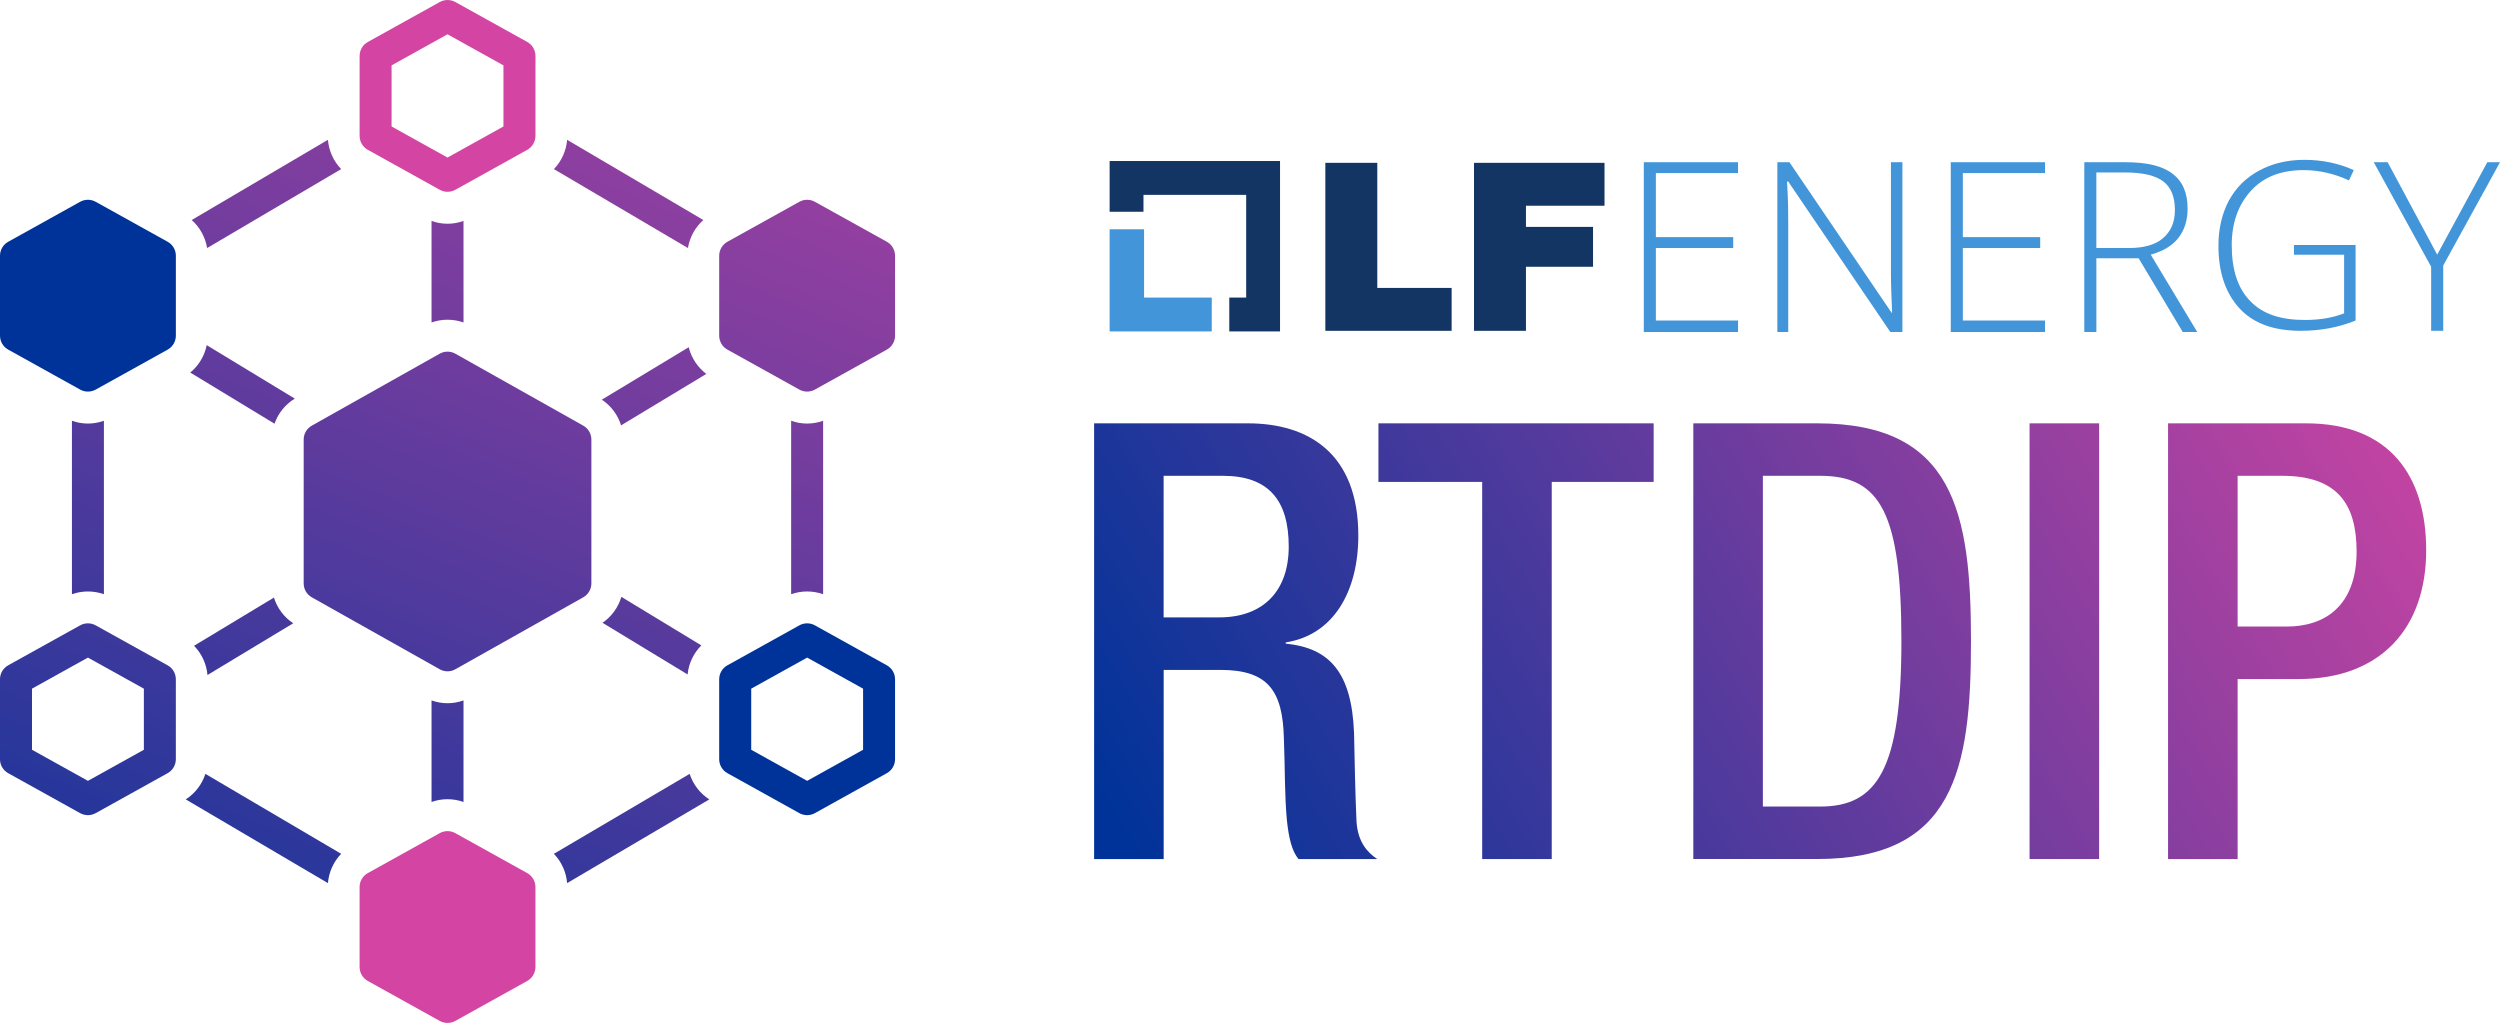
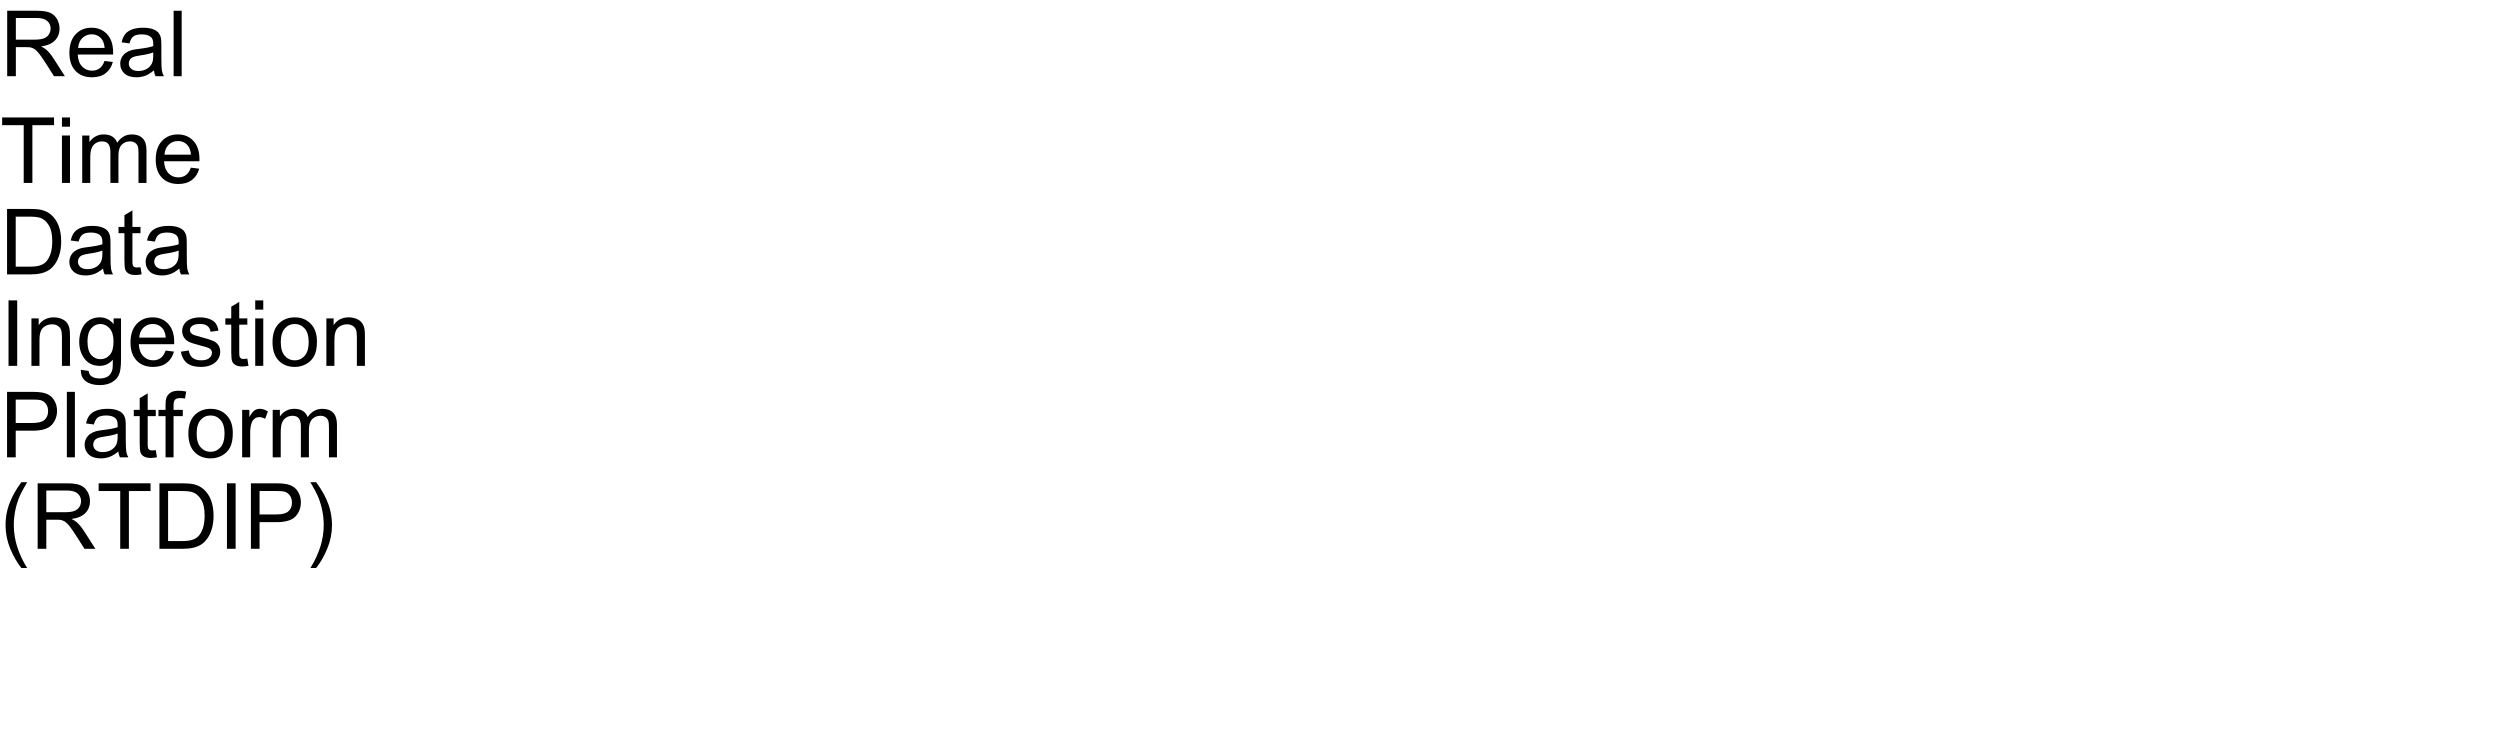
- <svg xmlns="http://www.w3.org/2000/svg" xmlns:xlink="http://www.w3.org/1999/xlink" id="Layer_1" viewBox="0 0 917.18 375.28">
+ <svg xmlns="http://www.w3.org/2000/svg" xmlns:xlink="http://www.w3.org/1999/xlink" width="1640" height="480" viewBox="0 0 1640 480">
  <defs>
-     <style>.cls-1{fill:#039;}.cls-2{fill:#d445a3;}.cls-3{fill:#133563;}.cls-4{fill:#4395d9;}.cls-5{fill:url(#New_Gradient_Swatch_copy_4);}.cls-6{fill:url(#New_Gradient_Swatch_copy_4-19);}.cls-7{fill:url(#New_Gradient_Swatch_copy_4-18);}.cls-8{fill:url(#New_Gradient_Swatch_copy_4-14);}.cls-9{fill:url(#New_Gradient_Swatch_copy_4-10);}.cls-10{fill:url(#New_Gradient_Swatch_copy_4-11);}.cls-11{fill:url(#New_Gradient_Swatch_copy_4-13);}.cls-12{fill:url(#New_Gradient_Swatch_copy_4-12);}.cls-13{fill:url(#New_Gradient_Swatch_copy_4-15);}.cls-14{fill:url(#New_Gradient_Swatch_copy_4-17);}.cls-15{fill:url(#New_Gradient_Swatch_copy_4-16);}.cls-16{fill:url(#New_Gradient_Swatch_copy_4-20);}.cls-17{fill:url(#New_Gradient_Swatch_copy_4-4);}.cls-18{fill:url(#New_Gradient_Swatch_copy_4-3);}.cls-19{fill:url(#New_Gradient_Swatch_copy_4-2);}.cls-20{fill:url(#New_Gradient_Swatch_copy_4-6);}.cls-21{fill:url(#New_Gradient_Swatch_copy_4-5);}.cls-22{fill:url(#New_Gradient_Swatch_copy_4-8);}.cls-23{fill:url(#New_Gradient_Swatch_copy_4-7);}.cls-24{fill:url(#New_Gradient_Swatch_copy_4-9);}</style>
-     <linearGradient id="New_Gradient_Swatch_copy_4" x1="392.21" y1="271.96" x2="835.89" y2="5.4" gradientUnits="userSpaceOnUse">
-       <stop offset="0" stop-color="#039" />
-       <stop offset="1" stop-color="#d445a3" />
-     </linearGradient>
-     <linearGradient id="New_Gradient_Swatch_copy_4-2" x1="414.53" y1="309.11" x2="858.21" y2="42.55" xlink:href="#New_Gradient_Swatch_copy_4" />
-     <linearGradient id="New_Gradient_Swatch_copy_4-3" x1="445.48" y1="360.63" x2="889.17" y2="94.07" xlink:href="#New_Gradient_Swatch_copy_4" />
-     <linearGradient id="New_Gradient_Swatch_copy_4-4" x1="472.84" y1="406.16" x2="916.52" y2="139.6" xlink:href="#New_Gradient_Swatch_copy_4" />
-     <linearGradient id="New_Gradient_Swatch_copy_4-5" x1="486.32" y1="428.59" x2="930" y2="162.03" xlink:href="#New_Gradient_Swatch_copy_4" />
-     <linearGradient id="New_Gradient_Swatch_copy_4-6" x1="-21.85" y1="393.6" x2="210.81" y2="-164.33" xlink:href="#New_Gradient_Swatch_copy_4" />
-     <linearGradient id="New_Gradient_Swatch_copy_4-7" x1="-34.44" y1="388.35" x2="198.22" y2="-169.58" xlink:href="#New_Gradient_Swatch_copy_4" />
-     <linearGradient id="New_Gradient_Swatch_copy_4-8" x1="147.73" y1="464.31" x2="380.39" y2="-93.61" xlink:href="#New_Gradient_Swatch_copy_4" />
-     <linearGradient id="New_Gradient_Swatch_copy_4-9" x1="63.46" y1="429.17" x2="296.12" y2="-128.76" xlink:href="#New_Gradient_Swatch_copy_4" />
-     <linearGradient id="New_Gradient_Swatch_copy_4-10" x1="78.76" y1="435.55" x2="311.42" y2="-122.37" xlink:href="#New_Gradient_Swatch_copy_4" />
-     <linearGradient id="New_Gradient_Swatch_copy_4-11" x1="175.33" y1="475.82" x2="407.99" y2="-82.11" xlink:href="#New_Gradient_Swatch_copy_4" />
-     <linearGradient id="New_Gradient_Swatch_copy_4-12" x1="162.06" y1="470.29" x2="394.72" y2="-87.64" xlink:href="#New_Gradient_Swatch_copy_4" />
-     <linearGradient id="New_Gradient_Swatch_copy_4-13" x1="47.01" y1="422.31" x2="279.66" y2="-135.62" xlink:href="#New_Gradient_Swatch_copy_4" />
-     <linearGradient id="New_Gradient_Swatch_copy_4-14" x1="-49.44" y1="382.09" x2="183.21" y2="-175.84" xlink:href="#New_Gradient_Swatch_copy_4" />
-     <linearGradient id="New_Gradient_Swatch_copy_4-15" x1="32.22" y1="416.14" x2="264.88" y2="-141.78" xlink:href="#New_Gradient_Swatch_copy_4" />
-     <linearGradient id="New_Gradient_Swatch_copy_4-16" x1="94.71" y1="442.2" x2="327.37" y2="-115.73" xlink:href="#New_Gradient_Swatch_copy_4" />
-     <linearGradient id="New_Gradient_Swatch_copy_4-17" x1="15.78" y1="409.29" x2="248.44" y2="-148.64" xlink:href="#New_Gradient_Swatch_copy_4" />
-     <linearGradient id="New_Gradient_Swatch_copy_4-18" x1="111.77" y1="449.32" x2="344.43" y2="-108.61" xlink:href="#New_Gradient_Swatch_copy_4" />
-     <linearGradient id="New_Gradient_Swatch_copy_4-19" x1="-17.01" y1="395.62" x2="215.65" y2="-162.31" xlink:href="#New_Gradient_Swatch_copy_4" />
-     <linearGradient id="New_Gradient_Swatch_copy_4-20" x1="143.33" y1="462.48" x2="375.99" y2="-95.45" xlink:href="#New_Gradient_Swatch_copy_4" />
+     <g>
+       <g id="glyph-0-0">
+         <path d="M 4.719 0 L 4.719 -42.949 L 23.758 -42.949 C 27.586 -42.949 30.5 -42.562 32.492 -41.793 C 34.484 -41.02 36.074 -39.656 37.266 -37.703 C 38.457 -35.75 39.055 -33.594 39.055 -31.23 C 39.055 -28.184 38.066 -25.617 36.094 -23.523 C 34.121 -21.434 31.074 -20.109 26.953 -19.539 C 28.457 -18.816 29.602 -18.105 30.383 -17.402 C 32.043 -15.879 33.613 -13.977 35.098 -11.688 L 42.57 0 L 35.422 0 L 29.734 -8.938 C 28.074 -11.516 26.711 -13.484 25.633 -14.852 C 24.559 -16.219 23.598 -17.18 22.75 -17.727 C 21.898 -18.273 21.035 -18.652 20.156 -18.867 C 19.512 -19.004 18.457 -19.07 16.992 -19.07 L 10.398 -19.07 L 10.398 0 Z M 10.398 -23.992 L 22.617 -23.992 C 25.215 -23.992 27.246 -24.262 28.711 -24.801 C 30.176 -25.336 31.289 -26.195 32.051 -27.379 C 32.812 -28.559 33.195 -29.844 33.195 -31.23 C 33.195 -33.262 32.457 -34.93 30.98 -36.242 C 29.508 -37.551 27.18 -38.203 23.992 -38.203 L 10.398 -38.203 Z M 10.398 -23.992 " />
+       </g>
+       <g id="glyph-0-1">
+         <path d="M 25.254 -10.02 L 30.703 -9.344 C 29.844 -6.16 28.25 -3.691 25.93 -1.934 C 23.605 -0.176 20.633 0.703 17.023 0.703 C 12.473 0.703 8.863 -0.699 6.195 -3.5 C 3.531 -6.305 2.195 -10.234 2.195 -15.293 C 2.195 -20.527 3.547 -24.59 6.242 -27.48 C 8.938 -30.371 12.43 -31.816 16.727 -31.816 C 20.887 -31.816 24.289 -30.398 26.922 -27.57 C 29.559 -24.738 30.879 -20.75 30.879 -15.617 C 30.879 -15.305 30.867 -14.836 30.852 -14.211 L 7.648 -14.211 C 7.844 -10.793 8.809 -8.172 10.547 -6.359 C 12.285 -4.543 14.453 -3.633 17.051 -3.633 C 18.984 -3.633 20.633 -4.141 22 -5.156 C 23.367 -6.172 24.453 -7.793 25.254 -10.02 Z M 7.938 -18.547 L 25.312 -18.547 C 25.078 -21.164 24.414 -23.125 23.32 -24.434 C 21.641 -26.465 19.461 -27.48 16.789 -27.48 C 14.367 -27.48 12.328 -26.672 10.68 -25.047 C 9.027 -23.426 8.117 -21.258 7.938 -18.547 Z M 7.938 -18.547 " />
+       </g>
+       <g id="glyph-0-2">
+         <path d="M 24.258 -3.836 C 22.305 -2.176 20.426 -1.008 18.617 -0.32 C 16.812 0.363 14.875 0.703 12.805 0.703 C 9.387 0.703 6.758 -0.133 4.922 -1.801 C 3.086 -3.473 2.168 -5.605 2.168 -8.203 C 2.168 -9.727 2.516 -11.117 3.207 -12.379 C 3.902 -13.637 4.809 -14.648 5.934 -15.41 C 7.055 -16.172 8.32 -16.75 9.727 -17.141 C 10.762 -17.414 12.324 -17.676 14.414 -17.93 C 18.672 -18.438 21.805 -19.043 23.82 -19.746 C 23.84 -20.469 23.848 -20.93 23.848 -21.125 C 23.848 -23.273 23.352 -24.785 22.352 -25.664 C 21.004 -26.855 19.004 -27.453 16.348 -27.453 C 13.867 -27.453 12.035 -27.016 10.855 -26.148 C 9.672 -25.277 8.797 -23.742 8.234 -21.531 L 3.078 -22.234 C 3.547 -24.441 4.316 -26.227 5.391 -27.582 C 6.465 -28.941 8.016 -29.984 10.047 -30.719 C 12.078 -31.449 14.434 -31.816 17.109 -31.816 C 19.766 -31.816 21.922 -31.504 23.586 -30.879 C 25.246 -30.254 26.465 -29.469 27.246 -28.52 C 28.027 -27.574 28.574 -26.375 28.887 -24.93 C 29.062 -24.031 29.148 -22.414 29.148 -20.07 L 29.148 -13.039 C 29.148 -8.137 29.262 -5.035 29.488 -3.734 C 29.711 -2.438 30.156 -1.191 30.82 0 L 25.312 0 C 24.766 -1.094 24.414 -2.375 24.258 -3.836 Z M 23.82 -15.617 C 21.906 -14.836 19.031 -14.172 15.203 -13.625 C 13.035 -13.312 11.504 -12.961 10.605 -12.57 C 9.707 -12.18 9.016 -11.605 8.523 -10.855 C 8.035 -10.102 7.793 -9.266 7.793 -8.352 C 7.793 -6.945 8.324 -5.773 9.391 -4.836 C 10.453 -3.898 12.012 -3.43 14.062 -3.43 C 16.094 -3.43 17.898 -3.871 19.484 -4.762 C 21.066 -5.648 22.227 -6.867 22.969 -8.406 C 23.535 -9.598 23.82 -11.359 23.82 -13.68 Z M 23.82 -15.617 " />
+       </g>
+       <g id="glyph-0-3">
+         <path d="M 3.836 0 L 3.836 -42.949 L 9.109 -42.949 L 9.109 0 Z M 3.836 0 " />
+       </g>
+       <g id="glyph-0-4">
+         <path d="M 15.555 0 L 15.555 -37.883 L 1.406 -37.883 L 1.406 -42.949 L 35.449 -42.949 L 35.449 -37.883 L 21.242 -37.883 L 21.242 0 Z M 15.555 0 " />
+       </g>
+       <g id="glyph-0-5">
+         <path d="M 3.984 -36.883 L 3.984 -42.949 L 9.258 -42.949 L 9.258 -36.883 Z M 3.984 0 L 3.984 -31.113 L 9.258 -31.113 L 9.258 0 Z M 3.984 0 " />
+       </g>
+       <g id="glyph-0-6">
+         <path d="M 3.953 0 L 3.953 -31.113 L 8.672 -31.113 L 8.672 -26.75 C 9.648 -28.273 10.945 -29.496 12.57 -30.426 C 14.191 -31.352 16.035 -31.816 18.105 -31.816 C 20.41 -31.816 22.301 -31.336 23.773 -30.383 C 25.25 -29.426 26.289 -28.086 26.895 -26.367 C 29.355 -30 32.559 -31.816 36.504 -31.816 C 39.59 -31.816 41.961 -30.961 43.625 -29.254 C 45.285 -27.543 46.113 -24.914 46.113 -21.359 L 46.113 0 L 40.867 0 L 40.867 -19.602 C 40.867 -21.711 40.699 -23.227 40.355 -24.156 C 40.016 -25.082 39.395 -25.828 38.496 -26.398 C 37.598 -26.965 36.543 -27.246 35.332 -27.246 C 33.145 -27.246 31.328 -26.52 29.883 -25.062 C 28.438 -23.609 27.715 -21.281 27.715 -18.078 L 27.715 0 L 22.441 0 L 22.441 -20.215 C 22.441 -22.559 22.012 -24.316 21.152 -25.488 C 20.293 -26.66 18.887 -27.246 16.934 -27.246 C 15.449 -27.246 14.078 -26.855 12.816 -26.074 C 11.559 -25.293 10.645 -24.148 10.078 -22.648 C 9.512 -21.145 9.227 -18.977 9.227 -16.141 L 9.227 0 Z M 3.953 0 " />
+       </g>
+       <g id="glyph-0-7">
+         <path d="M 4.629 0 L 4.629 -42.949 L 19.422 -42.949 C 22.762 -42.949 25.312 -42.742 27.07 -42.336 C 29.531 -41.77 31.633 -40.742 33.367 -39.258 C 35.633 -37.344 37.328 -34.898 38.453 -31.918 C 39.574 -28.941 40.137 -25.539 40.137 -21.711 C 40.137 -18.449 39.758 -15.555 38.992 -13.039 C 38.23 -10.52 37.258 -8.434 36.062 -6.781 C 34.871 -5.133 33.57 -3.832 32.152 -2.887 C 30.738 -1.938 29.027 -1.219 27.027 -0.734 C 25.023 -0.246 22.727 0 20.125 0 Z M 10.312 -5.07 L 19.484 -5.07 C 22.316 -5.07 24.535 -5.332 26.148 -5.859 C 27.758 -6.387 29.043 -7.129 30 -8.086 C 31.348 -9.434 32.398 -11.246 33.148 -13.52 C 33.902 -15.797 34.277 -18.555 34.277 -21.797 C 34.277 -26.289 33.539 -29.742 32.066 -32.152 C 30.59 -34.566 28.797 -36.18 26.688 -37 C 25.164 -37.586 22.715 -37.883 19.336 -37.883 L 10.312 -37.883 Z M 10.312 -5.07 " />
+       </g>
+       <g id="glyph-0-8">
+         <path d="M 15.469 -4.719 L 16.23 -0.059 C 14.746 0.254 13.418 0.41 12.246 0.41 C 10.332 0.41 8.848 0.109 7.793 -0.5 C 6.738 -1.105 5.996 -1.898 5.566 -2.887 C 5.137 -3.871 4.922 -5.945 4.922 -9.109 L 4.922 -27.012 L 1.055 -27.012 L 1.055 -31.113 L 4.922 -31.113 L 4.922 -38.82 L 10.164 -41.984 L 10.164 -31.113 L 15.469 -31.113 L 15.469 -27.012 L 10.164 -27.012 L 10.164 -8.82 C 10.164 -7.316 10.258 -6.348 10.445 -5.918 C 10.629 -5.488 10.934 -5.148 11.352 -4.891 C 11.773 -4.637 12.375 -4.512 13.156 -4.512 C 13.742 -4.512 14.512 -4.578 15.469 -4.719 Z M 15.469 -4.719 " />
+       </g>
+       <g id="glyph-0-9">
+         <path d="M 5.594 0 L 5.594 -42.949 L 11.281 -42.949 L 11.281 0 Z M 5.594 0 " />
+       </g>
+       <g id="glyph-0-10">
+         <path d="M 3.953 0 L 3.953 -31.113 L 8.703 -31.113 L 8.703 -26.688 C 10.988 -30.105 14.289 -31.816 18.602 -31.816 C 20.477 -31.816 22.203 -31.48 23.773 -30.805 C 25.348 -30.133 26.523 -29.25 27.305 -28.156 C 28.086 -27.062 28.633 -25.762 28.945 -24.258 C 29.141 -23.281 29.238 -21.57 29.238 -19.133 L 29.238 0 L 23.965 0 L 23.965 -18.926 C 23.965 -21.074 23.758 -22.68 23.352 -23.746 C 22.941 -24.809 22.211 -25.66 21.168 -26.293 C 20.121 -26.93 18.898 -27.246 17.492 -27.246 C 15.246 -27.246 13.305 -26.531 11.676 -25.109 C 10.043 -23.684 9.227 -20.977 9.227 -16.992 L 9.227 0 Z M 3.953 0 " />
+       </g>
+       <g id="glyph-0-11">
+         <path d="M 2.988 2.578 L 8.117 3.34 C 8.332 4.922 8.926 6.074 9.902 6.797 C 11.211 7.773 13 8.262 15.266 8.262 C 17.707 8.262 19.59 7.773 20.918 6.797 C 22.246 5.82 23.145 4.453 23.613 2.695 C 23.887 1.621 24.016 -0.633 23.992 -4.07 C 21.688 -1.355 18.82 0 15.383 0 C 11.105 0 7.793 -1.543 5.449 -4.629 C 3.105 -7.715 1.934 -11.414 1.934 -15.734 C 1.934 -18.703 2.469 -21.441 3.547 -23.949 C 4.621 -26.461 6.176 -28.398 8.219 -29.766 C 10.258 -31.133 12.656 -31.816 15.41 -31.816 C 19.082 -31.816 22.109 -30.332 24.492 -27.363 L 24.492 -31.113 L 29.355 -31.113 L 29.355 -4.219 C 29.355 0.625 28.863 4.059 27.875 6.078 C 26.891 8.102 25.328 9.695 23.188 10.867 C 21.051 12.039 18.418 12.625 15.293 12.625 C 11.582 12.625 8.586 11.793 6.297 10.121 C 4.012 8.453 2.91 5.938 2.988 2.578 Z M 7.352 -16.113 C 7.352 -12.031 8.164 -9.055 9.785 -7.18 C 11.406 -5.305 13.438 -4.367 15.879 -4.367 C 18.301 -4.367 20.332 -5.297 21.973 -7.164 C 23.613 -9.027 24.434 -11.953 24.434 -15.938 C 24.434 -19.746 23.59 -22.617 21.898 -24.551 C 20.211 -26.484 18.172 -27.453 15.789 -27.453 C 13.445 -27.453 11.453 -26.5 9.812 -24.594 C 8.172 -22.691 7.352 -19.863 7.352 -16.113 Z M 7.352 -16.113 " />
+       </g>
+       <g id="glyph-0-12">
+         <path d="M 1.844 -9.289 L 7.062 -10.109 C 7.355 -8.02 8.168 -6.414 9.508 -5.305 C 10.844 -4.191 12.715 -3.633 15.117 -3.633 C 17.539 -3.633 19.336 -4.125 20.508 -5.113 C 21.68 -6.098 22.266 -7.258 22.266 -8.586 C 22.266 -9.777 21.75 -10.711 20.711 -11.398 C 19.988 -11.867 18.195 -12.461 15.32 -13.184 C 11.453 -14.16 8.773 -15.004 7.281 -15.719 C 5.785 -16.43 4.652 -17.418 3.883 -18.676 C 3.109 -19.938 2.727 -21.328 2.727 -22.852 C 2.727 -24.238 3.043 -25.523 3.676 -26.703 C 4.312 -27.887 5.176 -28.867 6.27 -29.648 C 7.09 -30.254 8.207 -30.766 9.625 -31.188 C 11.039 -31.605 12.559 -31.816 14.18 -31.816 C 16.621 -31.816 18.766 -31.465 20.609 -30.762 C 22.457 -30.059 23.82 -29.105 24.695 -27.906 C 25.574 -26.703 26.18 -25.098 26.516 -23.086 L 21.359 -22.383 C 21.125 -23.984 20.445 -25.234 19.32 -26.133 C 18.199 -27.031 16.609 -27.48 14.562 -27.48 C 12.141 -27.48 10.41 -27.078 9.375 -26.281 C 8.34 -25.48 7.82 -24.539 7.82 -23.469 C 7.82 -22.785 8.039 -22.168 8.469 -21.621 C 8.898 -21.055 9.57 -20.586 10.488 -20.215 C 11.016 -20.02 12.57 -19.57 15.148 -18.867 C 18.879 -17.871 21.48 -17.055 22.953 -16.422 C 24.43 -15.785 25.586 -14.863 26.426 -13.652 C 27.266 -12.441 27.688 -10.938 27.688 -9.141 C 27.688 -7.383 27.172 -5.727 26.148 -4.176 C 25.121 -2.621 23.641 -1.422 21.711 -0.57 C 19.777 0.277 17.586 0.703 15.148 0.703 C 11.105 0.703 8.023 -0.137 5.902 -1.816 C 3.785 -3.496 2.43 -5.984 1.844 -9.289 Z M 1.844 -9.289 " />
+       </g>
+       <g id="glyph-0-13">
+         <path d="M 1.992 -15.555 C 1.992 -21.316 3.594 -25.586 6.797 -28.359 C 9.473 -30.664 12.734 -31.816 16.582 -31.816 C 20.859 -31.816 24.355 -30.414 27.07 -27.613 C 29.785 -24.809 31.141 -20.938 31.141 -15.996 C 31.141 -11.992 30.543 -8.844 29.34 -6.547 C 28.141 -4.254 26.391 -2.469 24.098 -1.203 C 21.801 0.066 19.297 0.703 16.582 0.703 C 12.227 0.703 8.707 -0.695 6.02 -3.484 C 3.336 -6.277 1.992 -10.305 1.992 -15.555 Z M 7.414 -15.555 C 7.414 -11.57 8.281 -8.59 10.02 -6.605 C 11.758 -4.625 13.945 -3.633 16.582 -3.633 C 19.199 -3.633 21.375 -4.629 23.117 -6.621 C 24.855 -8.613 25.723 -11.648 25.723 -15.734 C 25.723 -19.582 24.848 -22.496 23.102 -24.477 C 21.352 -26.461 19.18 -27.453 16.582 -27.453 C 13.945 -27.453 11.758 -26.465 10.02 -24.492 C 8.281 -22.52 7.414 -19.539 7.414 -15.555 Z M 7.414 -15.555 " />
+       </g>
+       <g id="glyph-0-14">
+         <path d="M 4.629 0 L 4.629 -42.949 L 20.828 -42.949 C 23.68 -42.949 25.859 -42.812 27.363 -42.539 C 29.473 -42.188 31.242 -41.52 32.664 -40.531 C 34.09 -39.547 35.238 -38.164 36.109 -36.387 C 36.977 -34.609 37.414 -32.656 37.414 -30.527 C 37.414 -26.875 36.25 -23.785 33.926 -21.254 C 31.602 -18.727 27.402 -17.461 21.328 -17.461 L 10.312 -17.461 L 10.312 0 Z M 10.312 -22.531 L 21.414 -22.531 C 25.086 -22.531 27.695 -23.211 29.238 -24.578 C 30.781 -25.945 31.555 -27.871 31.555 -30.352 C 31.555 -32.148 31.098 -33.688 30.191 -34.965 C 29.281 -36.246 28.086 -37.09 26.602 -37.5 C 25.645 -37.754 23.875 -37.883 21.297 -37.883 L 10.312 -37.883 Z M 10.312 -22.531 " />
+       </g>
+       <g id="glyph-0-15">
+         <path d="M 5.215 0 L 5.215 -27.012 L 0.555 -27.012 L 0.555 -31.113 L 5.215 -31.113 L 5.215 -34.422 C 5.215 -36.512 5.398 -38.066 5.773 -39.082 C 6.281 -40.449 7.172 -41.559 8.453 -42.406 C 9.73 -43.258 11.523 -43.68 13.828 -43.68 C 15.312 -43.68 16.953 -43.508 18.75 -43.156 L 17.961 -38.555 C 16.867 -38.75 15.828 -38.848 14.852 -38.848 C 13.25 -38.848 12.117 -38.508 11.453 -37.82 C 10.789 -37.137 10.461 -35.859 10.461 -33.984 L 10.461 -31.113 L 16.523 -31.113 L 16.523 -27.012 L 10.461 -27.012 L 10.461 0 Z M 5.215 0 " />
+       </g>
+       <g id="glyph-0-16">
+         <path d="M 3.898 0 L 3.898 -31.113 L 8.641 -31.113 L 8.641 -26.398 C 9.852 -28.605 10.973 -30.059 11.996 -30.762 C 13.023 -31.465 14.148 -31.816 15.383 -31.816 C 17.16 -31.816 18.965 -31.25 20.801 -30.117 L 18.984 -25.227 C 17.695 -25.988 16.406 -26.367 15.117 -26.367 C 13.965 -26.367 12.93 -26.02 12.012 -25.328 C 11.094 -24.633 10.438 -23.672 10.047 -22.441 C 9.461 -20.566 9.172 -18.516 9.172 -16.289 L 9.172 0 Z M 3.898 0 " />
+       </g>
+       <g id="glyph-0-17">
+         <path d="M 14.031 12.625 C 11.121 8.953 8.664 4.656 6.648 -0.266 C 4.637 -5.188 3.633 -10.281 3.633 -15.555 C 3.633 -20.203 4.383 -24.656 5.891 -28.914 C 7.648 -33.855 10.359 -38.781 14.031 -43.68 L 17.812 -43.68 C 15.449 -39.617 13.887 -36.719 13.125 -34.98 C 11.934 -32.285 10.996 -29.473 10.312 -26.543 C 9.473 -22.891 9.055 -19.219 9.055 -15.527 C 9.055 -6.133 11.973 3.25 17.812 12.625 Z M 14.031 12.625 " />
+       </g>
+       <g id="glyph-0-18">
+         <path d="M 7.414 12.625 L 3.633 12.625 C 9.473 3.25 12.391 -6.133 12.391 -15.527 C 12.391 -19.199 11.973 -22.844 11.133 -26.453 C 10.469 -29.383 9.539 -32.195 8.352 -34.891 C 7.59 -36.648 6.016 -39.578 3.633 -43.68 L 7.414 -43.68 C 11.086 -38.777 13.797 -33.859 15.555 -28.914 C 17.059 -24.656 17.812 -20.203 17.812 -15.555 C 17.812 -10.281 16.801 -5.188 14.781 -0.266 C 12.758 4.656 10.305 8.953 7.414 12.625 Z M 7.414 12.625 " />
+       </g>
+     </g>
  </defs>
-   <g>
-     <polygon class="cls-4" points="419.73 109.17 419.73 84.12 407.09 84.12 407.09 121.59 444.56 121.59 444.56 109.17 419.73 109.17" />
-     <polygon class="cls-3" points="469.61 59.07 407.09 59.07 407.09 77.69 419.51 77.69 419.51 71.49 457.19 71.49 457.19 109.17 450.99 109.17 450.99 121.59 469.61 121.59 469.61 59.07" />
-     <g>
-       <path class="cls-3" d="M486.23,59.74h19.06v45.89h27.27v15.74h-46.33V59.74h0Z" />
-       <path class="cls-3" d="M540.77,59.74h47.88v15.74h-28.82v7.76h24.61v14.63h-24.61v23.5h-19.06V59.74Z" />
-     </g>
-     <path class="cls-4" d="M637.64,121.81h-34.58V59.51h34.58v3.99h-30.15v23.5h28.38v3.99h-28.38v26.6h30.15v4.21Z" />
-     <path class="cls-4" d="M697.94,121.81h-4.43l-37.46-55.2h-.44c.44,6.65,.44,11.53,.44,14.85v40.35h-3.99V59.51h4.43l37.46,55.2h.22c-.22-5.1-.44-9.98-.44-14.63V59.51h4.21v62.29h0Z" />
-     <path class="cls-4" d="M750.26,121.81h-34.58V59.51h34.58v3.99h-30.15v23.5h28.38v3.99h-28.38v26.6h30.15v4.21Z" />
-     <path class="cls-4" d="M769.1,94.76v27.05h-4.43V59.51h15.07c7.76,0,13.52,1.33,17.29,4.21,3.77,2.88,5.54,7.09,5.54,12.86,0,4.21-1.11,7.76-3.33,10.64-2.22,2.88-5.54,4.88-10.2,6.21l17.07,28.38h-5.32l-16.18-27.05h-15.52Zm0-3.77h11.97c5.32,0,9.53-1.11,12.41-3.55,2.88-2.44,4.43-5.76,4.43-10.42s-1.33-8.2-4.21-10.42c-2.88-2.22-7.54-3.33-14.19-3.33h-10.42v27.71Z" />
-     <path class="cls-4" d="M841.37,89.88h22.83v27.71c-5.99,2.44-12.64,3.77-20.17,3.77-9.75,0-17.29-2.66-22.39-8.2-5.1-5.54-7.76-13.08-7.76-23.05,0-6.21,1.33-11.75,3.77-16.4,2.66-4.88,6.21-8.42,11.08-11.08,4.88-2.66,10.42-3.99,16.63-3.99,6.65,0,12.86,1.33,18.18,3.77l-1.77,3.77c-5.32-2.44-10.86-3.77-16.63-3.77-8.2,0-14.63,2.44-19.29,7.54-4.66,5.1-7.09,11.75-7.09,19.95,0,9.09,2.22,15.96,6.87,20.62,4.43,4.66,11.08,6.87,19.95,6.87,5.76,0,10.42-.89,14.41-2.44v-21.5h-18.4v-3.55h-.22Z" />
-     <path class="cls-4" d="M894.13,93.43l18.4-33.92h4.66l-20.84,37.91v23.94h-4.43v-23.5l-21.06-38.35h5.1l18.18,33.92Z" />
+   <g fill="rgb(0%, 0%, 0%)" fill-opacity="1">
+     <use xlink:href="#glyph-0-0" x="0" y="50" />
+     <use xlink:href="#glyph-0-1" x="43.33" y="50" />
+     <use xlink:href="#glyph-0-2" x="76.699" y="50" />
+     <use xlink:href="#glyph-0-3" x="110.068" y="50" />
  </g>
-   <g>
-     <path class="cls-5" d="M401.39,155.31h56.42c22.39,0,40.52,11.19,40.52,41.19,0,20.6-9.18,36.49-26.64,39.18v.45c15.9,1.57,24.18,10.3,25.07,32.69,.22,10.3,.45,22.84,.9,32.46,.45,7.84,4.25,11.64,7.61,13.88h-28.88c-2.46-2.91-3.58-7.84-4.25-14.1-.9-9.63-.67-18.58-1.12-30.22-.45-17.46-5.82-25.07-23.28-25.07h-20.82v69.4h-25.52V155.31Zm45.89,71.19c16.34,0,25.52-9.85,25.52-25.97,0-17.01-7.39-25.97-24.18-25.97h-21.72v51.94h20.37Z" />
-     <path class="cls-19" d="M543.77,176.8h-38.06v-21.49h100.97v21.49h-37.39v138.36h-25.52V176.8Z" />
-     <path class="cls-18" d="M621.23,155.31h45.45c50.15,0,56.42,32.69,56.42,79.92s-6.27,79.92-56.42,79.92h-45.45V155.31Zm25.52,140.59h21.04c21.04,0,29.78-13.88,29.78-60.67s-7.61-60.67-29.78-60.67h-21.04v121.34Z" />
-     <path class="cls-17" d="M744.59,155.31h25.52v159.85h-25.52V155.31Z" />
-     <path class="cls-21" d="M795.4,155.31h50.6c30.67,0,44.1,19.25,44.1,46.57,0,28.66-16.79,47.24-46.79,47.24h-22.39v66.04h-25.52V155.31Zm25.52,74.55h18.13c13.66,0,25.52-7.39,25.52-27.54,0-17.24-6.94-27.76-27.31-27.76h-16.34v55.3Z" />
+   <g fill="rgb(0%, 0%, 0%)" fill-opacity="1">
+     <use xlink:href="#glyph-0-4" x="0" y="120" />
+     <use xlink:href="#glyph-0-5" x="36.65" y="120" />
+     <use xlink:href="#glyph-0-6" x="49.98" y="120" />
+     <use xlink:href="#glyph-0-1" x="99.961" y="120" />
  </g>
-   <path class="cls-2" d="M134.95,54.97l26.39,14.66c1.77,.98,3.92,.98,5.7,0l26.39-14.66c1.86-1.03,3.02-3,3.02-5.13V20.52c0-2.13-1.15-4.09-3.02-5.13L167.04,.74c-1.77-.98-3.92-.98-5.7,0l-26.39,14.66c-1.86,1.03-3.02,3-3.02,5.13v29.32c0,2.13,1.15,4.09,3.02,5.13Zm8.71-30.99l20.52-11.4,20.52,11.4v22.42l-20.52,11.4-20.52-11.4V23.97Z" />
-   <path class="cls-2" d="M193.42,320.31l-26.39-14.66c-1.77-.98-3.92-.98-5.7,0l-26.39,14.66c-1.86,1.03-3.02,3-3.02,5.13v29.32c0,2.13,1.15,4.09,3.02,5.13l26.39,14.66c1.77,.98,3.92,.98,5.7,0l26.39-14.66c1.86-1.03,3.02-3,3.02-5.13v-29.32c0-2.13-1.15-4.09-3.02-5.13Z" />
-   <path class="cls-20" d="M61.49,244.08l-26.39-14.66c-1.77-.98-3.92-.98-5.7,0l-26.39,14.66c-1.86,1.03-3.02,3-3.02,5.13v29.32c0,2.13,1.15,4.09,3.02,5.13l26.39,14.66c1.77,.98,3.92,.98,5.7,0l26.39-14.66c1.86-1.03,3.02-3,3.02-5.13v-29.32c0-2.13-1.15-4.09-3.02-5.13Zm-8.71,30.99l-20.52,11.4-20.52-11.4v-22.42l20.52-11.4,20.52,11.4v22.42Z" />
-   <path class="cls-1" d="M325.35,244.08l-26.39-14.66c-1.77-.98-3.92-.98-5.7,0l-26.39,14.66c-1.86,1.03-3.02,3-3.02,5.13v29.32c0,2.13,1.15,4.09,3.02,5.13l26.39,14.66c1.77,.98,3.92,.98,5.7,0l26.39-14.66c1.86-1.03,3.02-3,3.02-5.13v-29.32c0-2.13-1.15-4.09-3.02-5.13Zm-8.71,30.99l-20.52,11.4-20.52-11.4v-22.42l20.52-11.4,20.52,11.4v22.42Z" />
-   <path class="cls-23" d="M125.16,62.04c-2.81-2.92-4.52-6.72-4.85-10.75l-49.98,29.43c3.01,2.68,5.01,6.31,5.65,10.28l49.18-28.96Z" />
-   <path class="cls-1" d="M61.49,88.69l-26.39-14.66c-1.77-.98-3.92-.98-5.7,0L3.02,88.69c-1.86,1.03-3.02,3-3.02,5.13v29.32c0,2.13,1.15,4.09,3.02,5.13l26.39,14.66c1.77,.98,3.92,.98,5.7,0l26.39-14.66c1.86-1.03,3.02-3,3.02-5.13v-29.32c0-2.13-1.15-4.09-3.02-5.13Z" />
-   <path class="cls-22" d="M325.35,88.69l-26.39-14.66c-1.77-.98-3.92-.98-5.7,0l-26.39,14.66c-1.86,1.03-3.02,3-3.02,5.13v29.32c0,2.13,1.15,4.09,3.02,5.13l26.39,14.66c1.77,.98,3.92,.98,5.7,0l26.39-14.66c1.86-1.03,3.02-3,3.02-5.13v-29.32c0-2.13-1.15-4.09-3.02-5.13Z" />
-   <path class="cls-24" d="M216.96,214.03v-52.77c0-2.12-1.14-4.07-2.99-5.11l-46.91-26.39c-1.79-1-3.96-1-5.75,0l-46.91,26.39c-1.85,1.04-2.99,2.99-2.99,5.11v52.77c0,2.12,1.14,4.07,2.99,5.11l46.91,26.39c1.79,1.01,3.96,1.01,5.75,0l46.91-26.39c1.85-1.04,2.99-2.99,2.99-5.11Z" />
-   <path class="cls-9" d="M258.04,80.72l-49.98-29.43c-.33,4.04-2.04,7.83-4.85,10.75l49.18,28.96h0c.65-3.98,2.65-7.61,5.65-10.29h0Z" />
-   <path class="cls-10" d="M301.98,218v-63.64c-3.79,1.38-7.94,1.38-11.73,0v63.64c3.79-1.34,7.93-1.34,11.73,0Z" />
-   <path class="cls-12" d="M253.02,283.91l-49.81,29.33c2.81,2.92,4.52,6.72,4.85,10.75l52.16-30.71c-3.41-2.2-5.96-5.51-7.2-9.37h0Z" />
-   <path class="cls-11" d="M68.15,293.28l52.16,30.71c.33-4.04,2.04-7.83,4.85-10.75l-49.81-29.33c-1.24,3.86-3.79,7.17-7.2,9.37h0Z" />
-   <path class="cls-8" d="M38.12,218v-63.64c-3.79,1.38-7.94,1.38-11.73,0v63.64c3.79-1.34,7.93-1.34,11.73,0Z" />
-   <path class="cls-13" d="M170.05,118.31v-37.26c-3.79,1.38-7.94,1.38-11.73,0v37.26c3.79-1.35,7.93-1.35,11.73,0Z" />
-   <path class="cls-15" d="M158.32,256.96v37.26h0c3.79-1.35,7.93-1.35,11.73,0v-37.26c-3.79,1.38-7.94,1.38-11.73,0h0Z" />
-   <path class="cls-14" d="M100.5,219.23l-29.31,17.69c2.83,2.9,4.57,6.69,4.93,10.72l31.45-18.98c-3.37-2.23-5.87-5.56-7.07-9.43h0Z" />
-   <path class="cls-7" d="M252.68,127.38l-31.89,19.25c3.37,2.23,5.87,5.56,7.07,9.42l31.27-18.87h0c-3.21-2.43-5.49-5.89-6.46-9.8h0Z" />
-   <path class="cls-6" d="M108.15,146.24l-32.31-19.61h0c-.8,3.94-2.93,7.49-6.04,10.05l30.91,18.76h0c1.34-3.84,3.97-7.09,7.44-9.2h0Z" />
-   <path class="cls-16" d="M221.05,228.49l31.21,18.95h0c.4-4.03,2.18-7.8,5.04-10.66l-29.34-17.81c-1.14,3.87-3.58,7.24-6.91,9.52h0Z" />
+   <g fill="rgb(0%, 0%, 0%)" fill-opacity="1">
+     <use xlink:href="#glyph-0-7" x="0" y="180" />
+     <use xlink:href="#glyph-0-2" x="43.33" y="180" />
+     <use xlink:href="#glyph-0-8" x="76.699" y="180" />
+     <use xlink:href="#glyph-0-2" x="93.369" y="180" />
+   </g>
+   <g fill="rgb(0%, 0%, 0%)" fill-opacity="1">
+     <use xlink:href="#glyph-0-9" x="0" y="240" />
+     <use xlink:href="#glyph-0-10" x="16.67" y="240" />
+     <use xlink:href="#glyph-0-11" x="50.039" y="240" />
+     <use xlink:href="#glyph-0-1" x="83.408" y="240" />
+     <use xlink:href="#glyph-0-12" x="116.777" y="240" />
+     <use xlink:href="#glyph-0-8" x="146.777" y="240" />
+     <use xlink:href="#glyph-0-5" x="163.447" y="240" />
+     <use xlink:href="#glyph-0-13" x="176.777" y="240" />
+     <use xlink:href="#glyph-0-10" x="210.146" y="240" />
+   </g>
+   <g fill="rgb(0%, 0%, 0%)" fill-opacity="1">
+     <use xlink:href="#glyph-0-14" x="0" y="300" />
+     <use xlink:href="#glyph-0-3" x="40.02" y="300" />
+     <use xlink:href="#glyph-0-2" x="53.35" y="300" />
+     <use xlink:href="#glyph-0-8" x="86.719" y="300" />
+     <use xlink:href="#glyph-0-15" x="103.389" y="300" />
+     <use xlink:href="#glyph-0-13" x="121.582" y="300" />
+     <use xlink:href="#glyph-0-16" x="154.951" y="300" />
+     <use xlink:href="#glyph-0-6" x="174.932" y="300" />
+   </g>
+   <g fill="rgb(0%, 0%, 0%)" fill-opacity="1">
+     <use xlink:href="#glyph-0-17" x="0" y="360" />
+     <use xlink:href="#glyph-0-0" x="19.98" y="360" />
+     <use xlink:href="#glyph-0-4" x="63.311" y="360" />
+     <use xlink:href="#glyph-0-7" x="99.961" y="360" />
+     <use xlink:href="#glyph-0-9" x="143.291" y="360" />
+     <use xlink:href="#glyph-0-14" x="159.961" y="360" />
+     <use xlink:href="#glyph-0-18" x="199.98" y="360" />
+   </g>
</svg>
